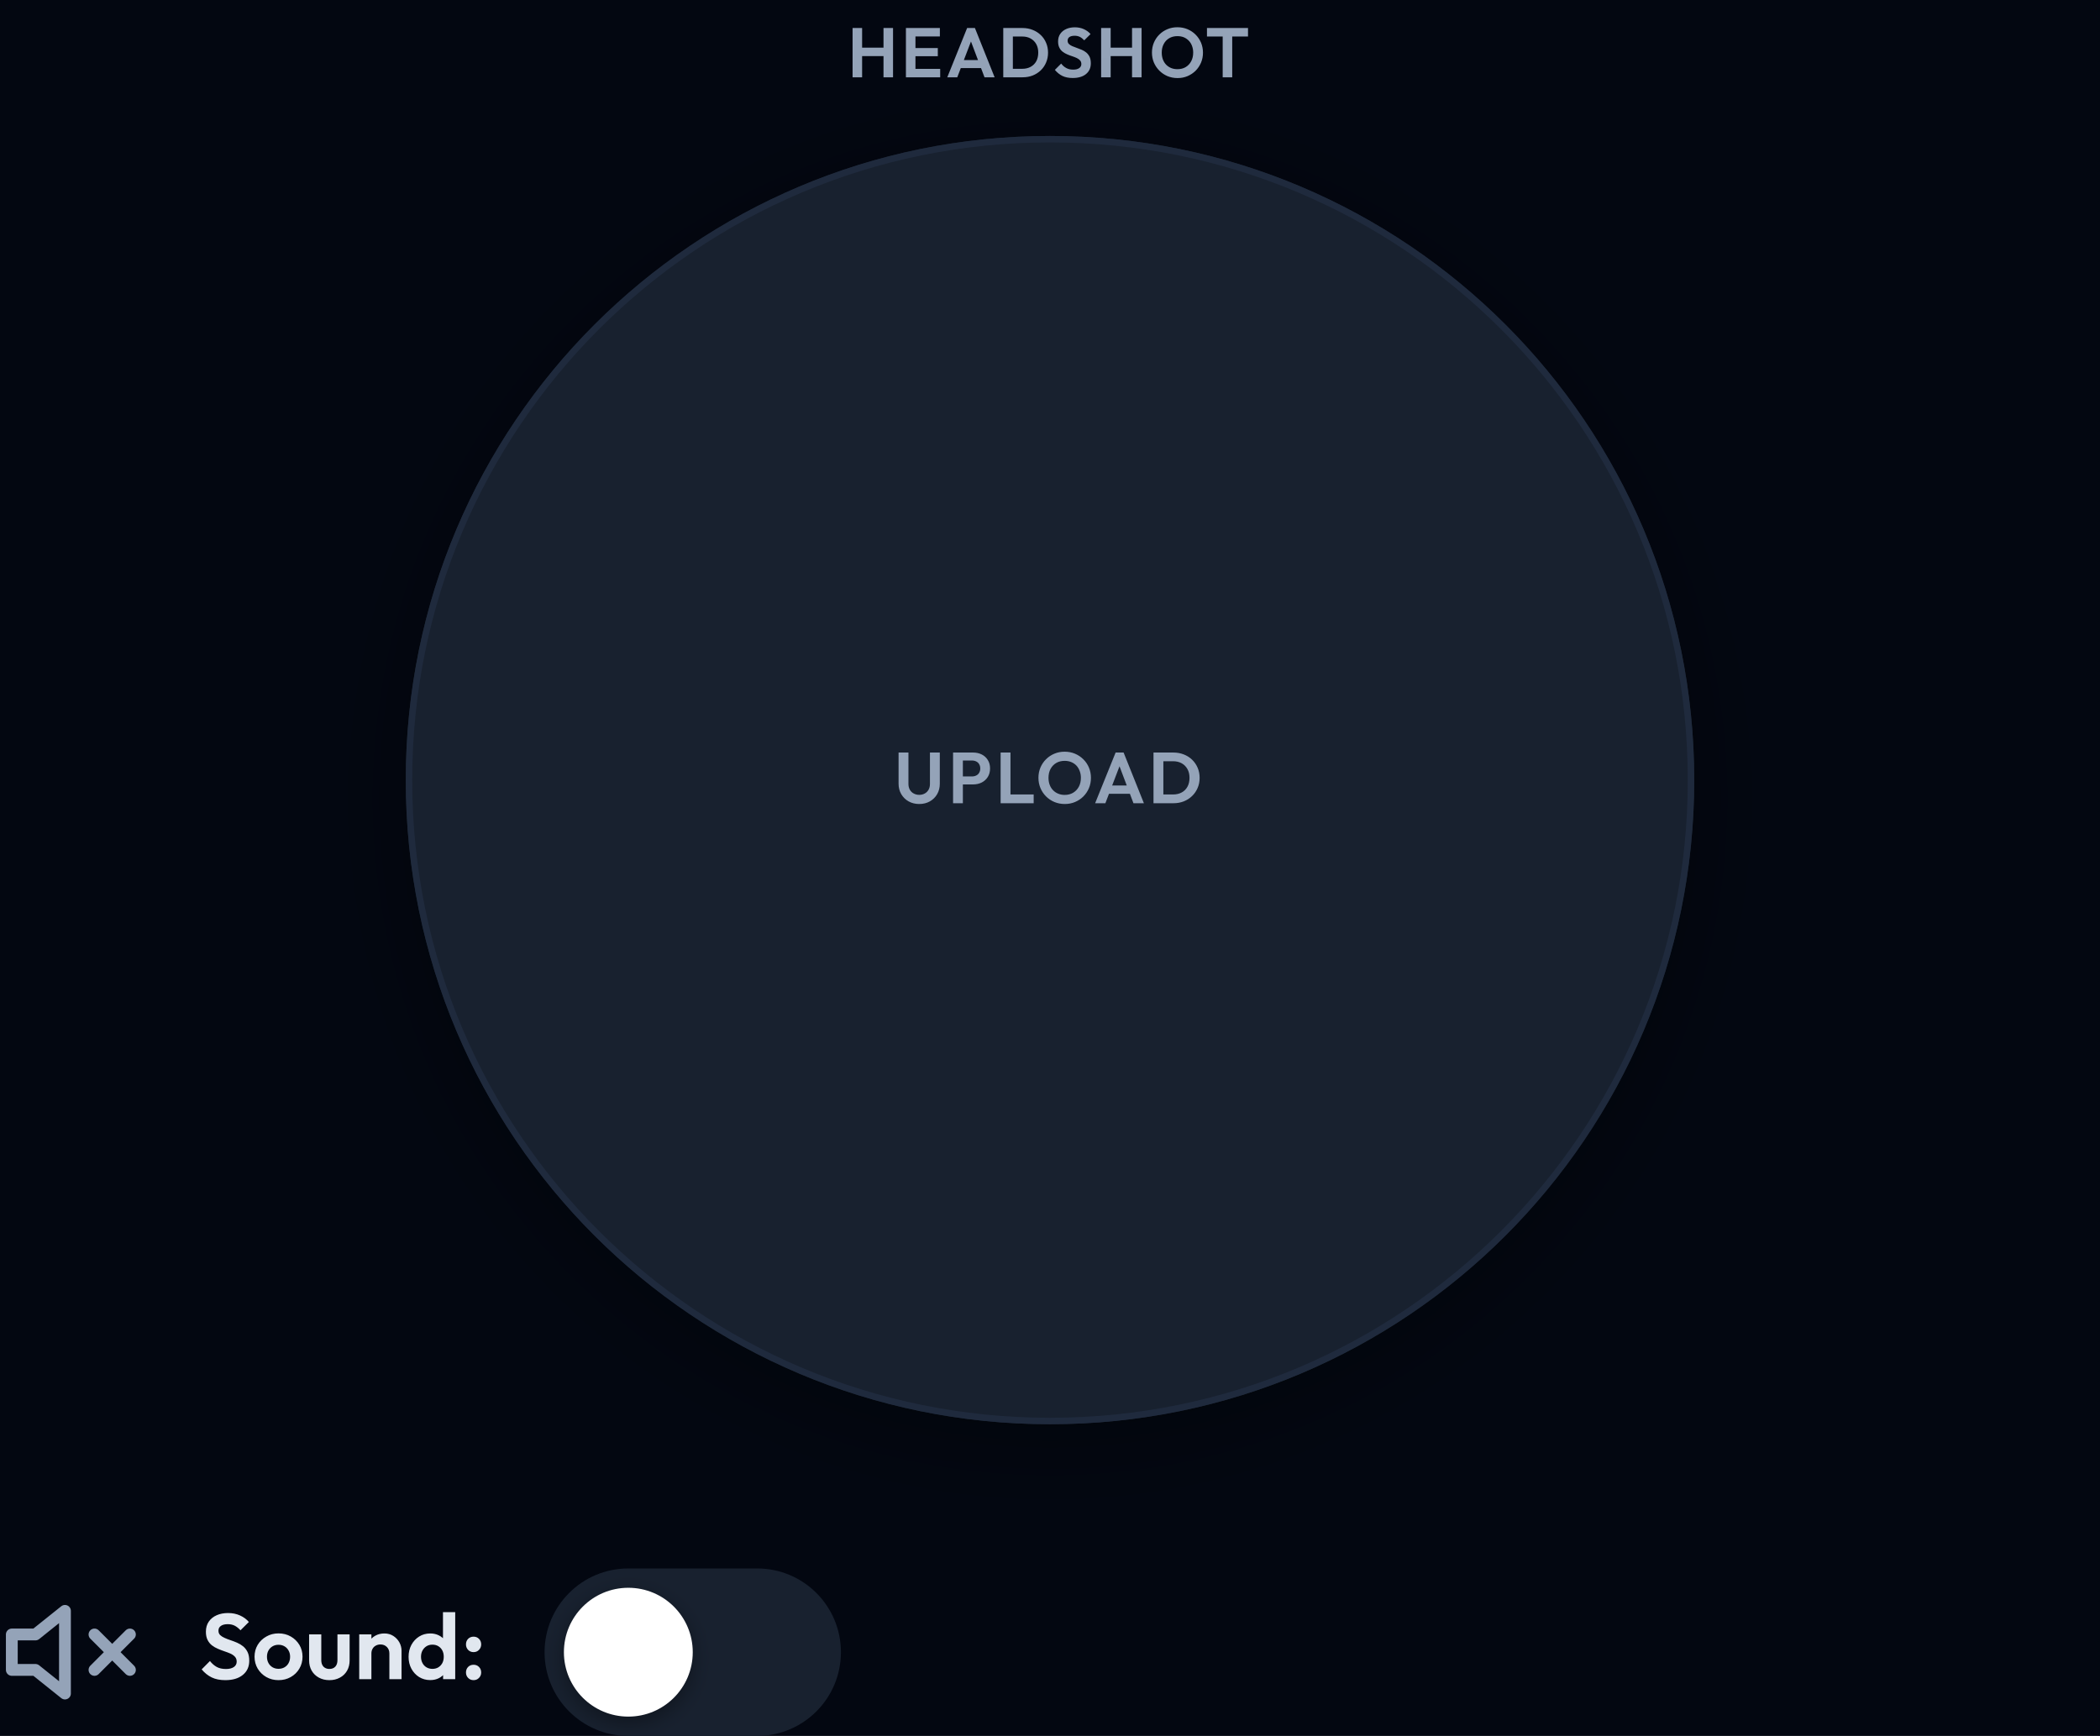
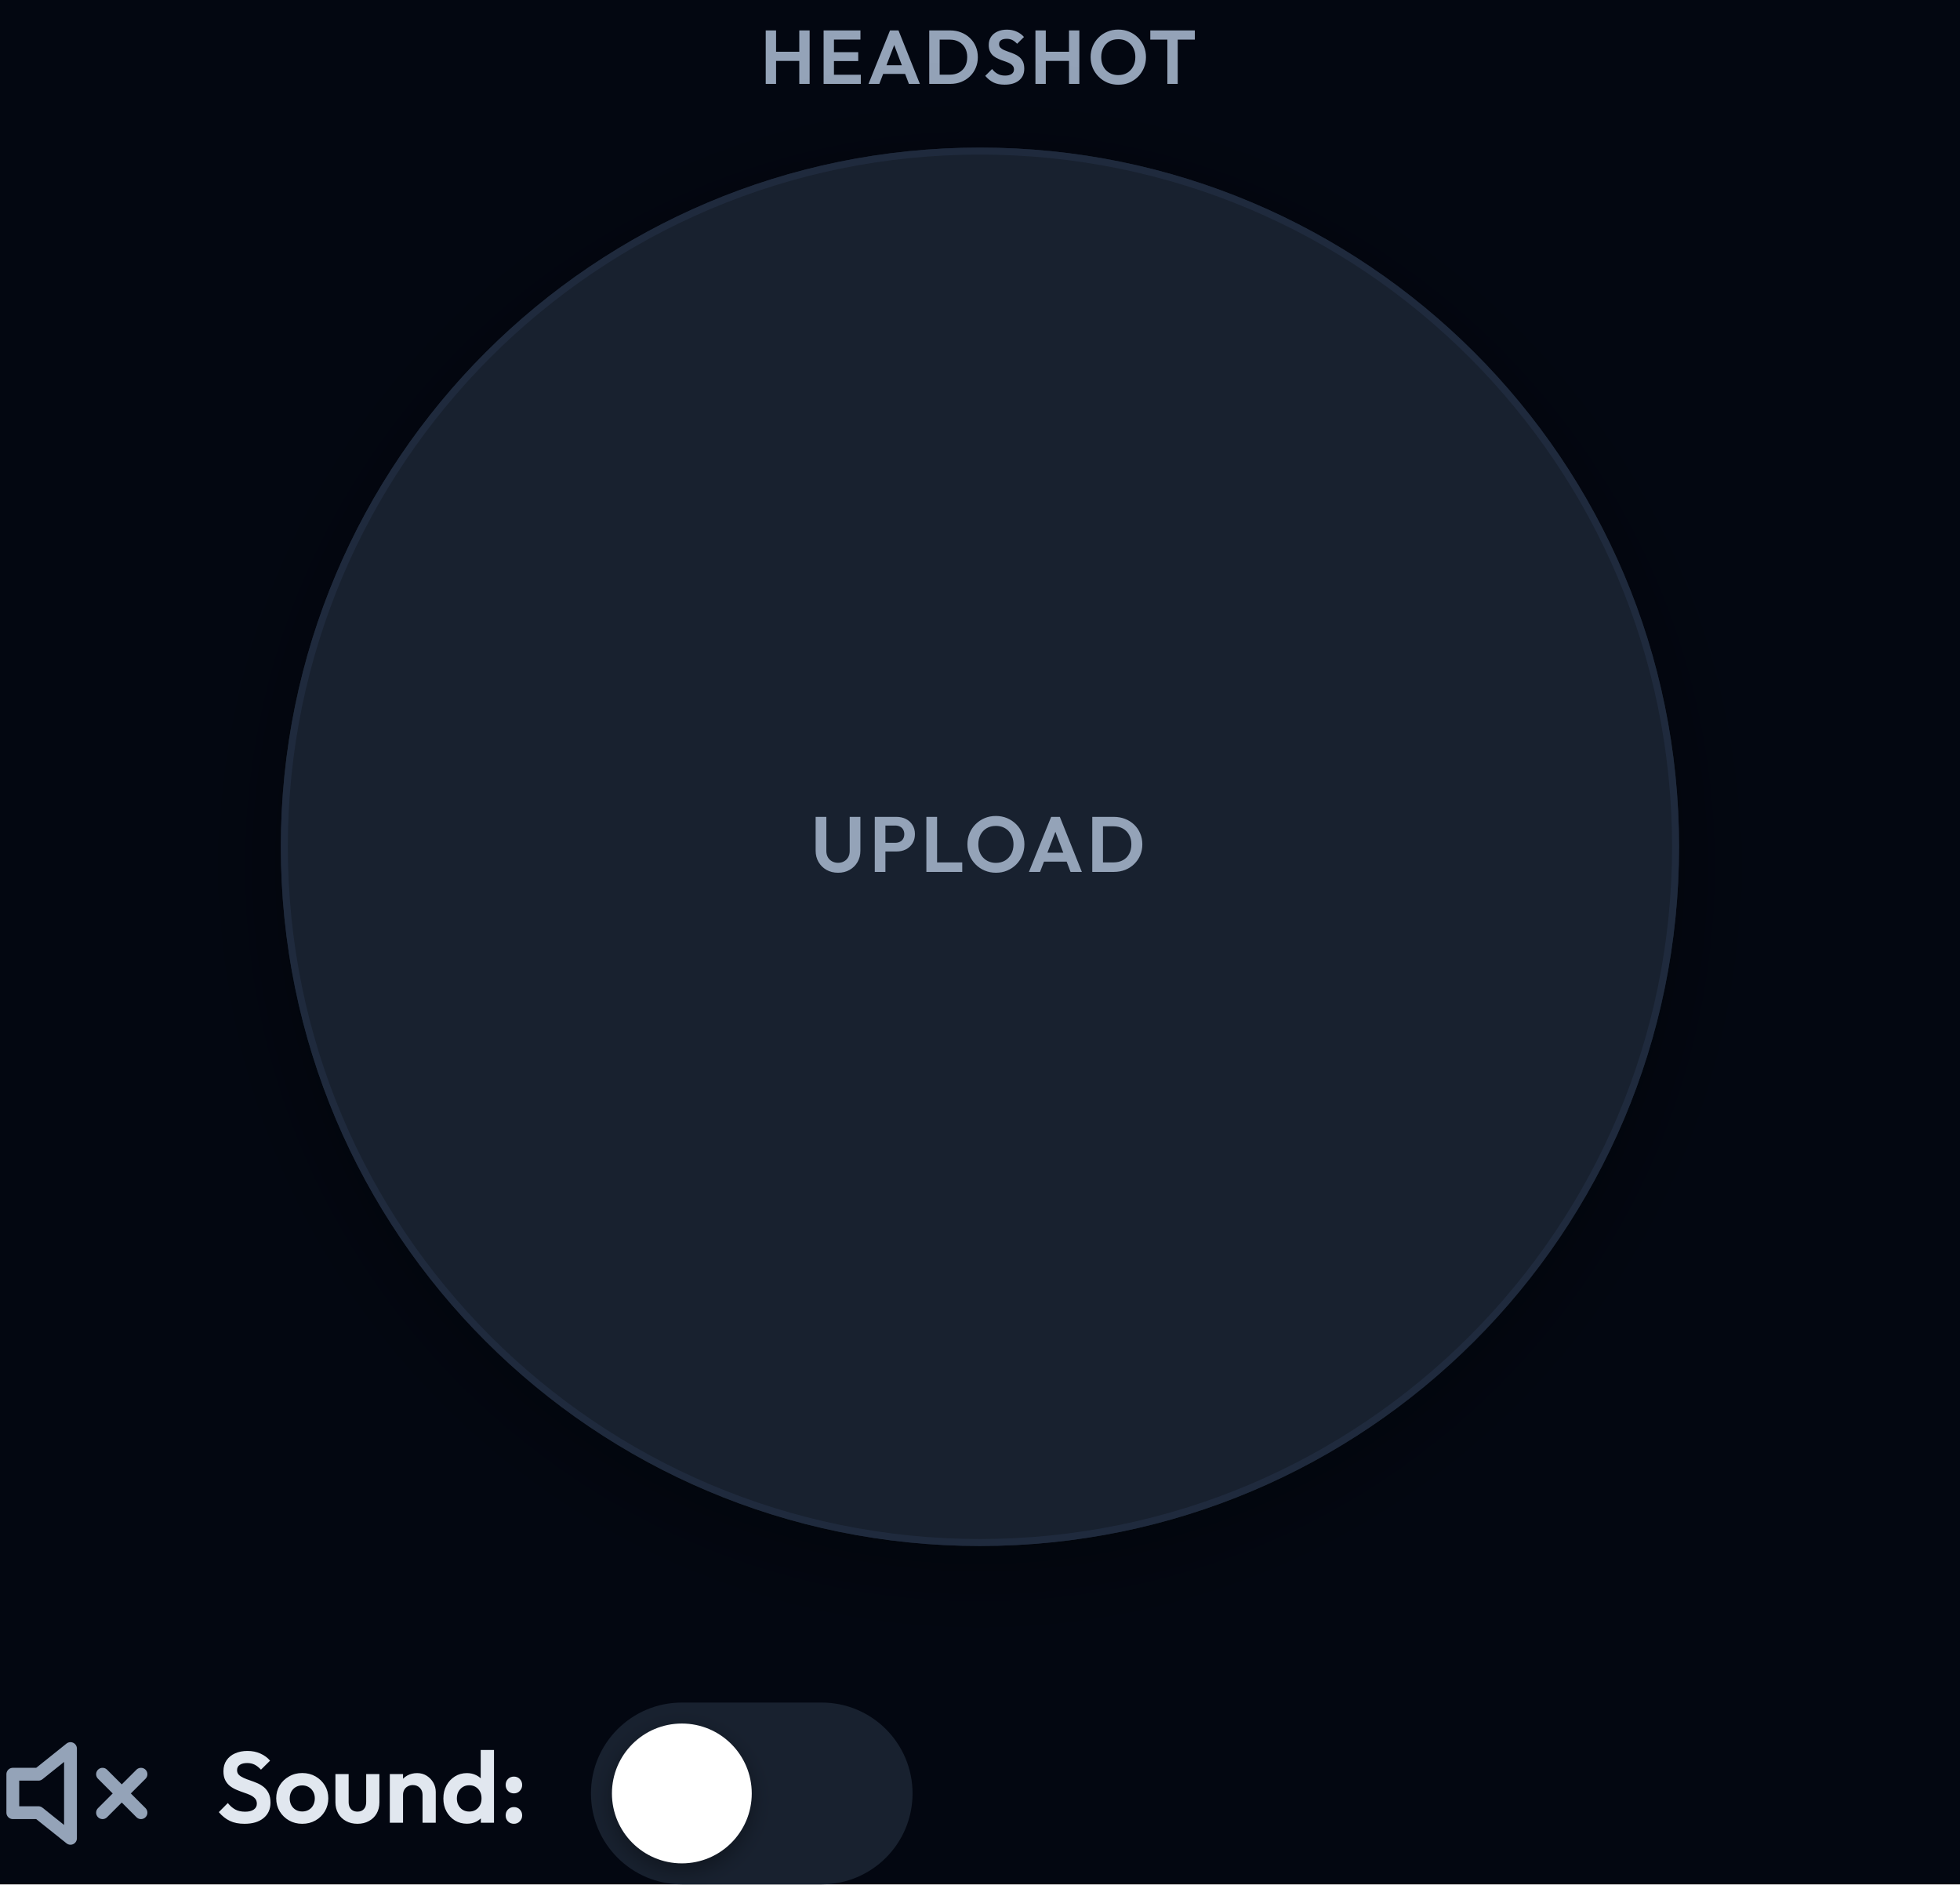
- <svg xmlns="http://www.w3.org/2000/svg" width="325.969" height="269.5" viewBox="0 0 325.969 269.5">
+ <svg xmlns="http://www.w3.org/2000/svg" width="280.359" height="269.5" viewBox="0 0 280.359 269.5">
  <defs>
-     <filter id="shadow-1" filterUnits="userSpaceOnUse" x="33.984" y="-5.091" width="258" height="258">
+     <filter id="shadow-1" filterUnits="userSpaceOnUse" x="11.172" y="-5.091" width="258" height="258">
      <feGaussianBlur in="SourceGraphic" stdDeviation="7" />
    </filter>
    <clipPath id="fcovclip-2" clipPathUnits="userSpaceOnUse">
-       <rect x="62.984" y="21.109" width="200" height="200" rx="100" ry="100" fill="#fff" />
+       <rect x="40.172" y="21.109" width="200" height="200" rx="100" ry="100" fill="#fff" />
    </clipPath>
    <filter id="shadow-3" filterUnits="userSpaceOnUse" x="75.031" y="235" width="45" height="45">
      <feGaussianBlur in="SourceGraphic" stdDeviation="1.5" />
    </filter>
  </defs>
  <g>
    <g>
-       <rect x="0" y="0" width="325.969" height="269.5" fill="rgb(3,7,17)" />
+       <rect x="0" y="0" width="280.359" height="269.5" fill="rgb(3,7,17)" />
      <g>
        <g>
-           <path d="M0.78,0L0.78,-7.65L2.26,-7.65L2.26,0L0.78,0ZM5.58,0L5.58,-7.65L7.06,-7.65L7.06,0L5.58,0ZM1.72,-3.29L1.72,-4.6L6,-4.6L6,-3.29L1.72,-3.29ZM9.06,0L9.06,-7.65L10.54,-7.65L10.54,0L9.06,0ZM10.15,0L10.15,-1.31L14.38,-1.31L14.38,0L10.15,0ZM10.15,-3.27L10.15,-4.54L14.01,-4.54L14.01,-3.27L10.15,-3.27ZM10.15,-6.34L10.15,-7.65L14.33,-7.65L14.33,-6.34L10.15,-6.34ZM15.48,0L18.56,-7.65L19.77,-7.65L22.83,0L21.26,0L18.89,-6.27L19.43,-6.27L17.03,0L15.48,0ZM17.11,-1.43L17.11,-2.67L21.22,-2.67L21.22,-1.43L17.11,-1.43ZM25.18,0L25.18,-1.32L27.13,-1.32Q27.87,-1.32 28.43,-1.63Q28.99,-1.94 29.3,-2.5Q29.6,-3.07 29.6,-3.84Q29.6,-4.59 29.29,-5.15Q28.98,-5.71 28.42,-6.02Q27.87,-6.33 27.13,-6.33L25.15,-6.33L25.15,-7.65L27.16,-7.65Q28.01,-7.65 28.73,-7.36Q29.45,-7.08 29.99,-6.56Q30.53,-6.05 30.82,-5.35Q31.12,-4.66 31.12,-3.82Q31.12,-3 30.82,-2.3Q30.53,-1.6 29.99,-1.08Q29.46,-0.57 28.74,-0.28Q28.02,0 27.18,0L25.18,0ZM24.17,0L24.17,-7.65L25.66,-7.65L25.66,0L24.17,0ZM34.95,0.11Q34.03,0.11 33.37,-0.2Q32.71,-0.52 32.18,-1.15L33.16,-2.13Q33.5,-1.68 33.95,-1.44Q34.39,-1.19 35.03,-1.19Q35.61,-1.19 35.95,-1.42Q36.29,-1.65 36.29,-2.06Q36.29,-2.4 36.09,-2.62Q35.9,-2.84 35.58,-2.99Q35.26,-3.14 34.87,-3.27Q34.48,-3.39 34.1,-3.56Q33.71,-3.72 33.39,-3.97Q33.07,-4.21 32.88,-4.6Q32.68,-4.98 32.68,-5.57Q32.68,-6.26 33.02,-6.75Q33.36,-7.24 33.95,-7.5Q34.53,-7.76 35.28,-7.76Q36.06,-7.76 36.69,-7.47Q37.32,-7.18 37.72,-6.71L36.74,-5.74Q36.4,-6.1 36.05,-6.28Q35.69,-6.45 35.25,-6.45Q34.74,-6.45 34.45,-6.26Q34.16,-6.06 34.16,-5.69Q34.16,-5.37 34.35,-5.18Q34.55,-4.98 34.87,-4.84Q35.19,-4.7 35.57,-4.57Q35.96,-4.44 36.35,-4.27Q36.73,-4.11 37.05,-3.85Q37.37,-3.58 37.57,-3.18Q37.76,-2.77 37.76,-2.17Q37.76,-1.11 37.01,-0.5Q36.26,0.11 34.95,0.11ZM39.36,0L39.36,-7.65L40.84,-7.65L40.84,0L39.36,0ZM44.16,0L44.16,-7.65L45.64,-7.65L45.64,0L44.16,0ZM40.3,-3.29L40.3,-4.6L44.58,-4.6L44.58,-3.29L40.3,-3.29ZM51.23,0.12Q50.39,0.12 49.66,-0.18Q48.94,-0.49 48.4,-1.03Q47.86,-1.57 47.55,-2.29Q47.25,-3.01 47.25,-3.84Q47.25,-4.66 47.55,-5.38Q47.85,-6.09 48.39,-6.63Q48.93,-7.17 49.65,-7.47Q50.36,-7.77 51.2,-7.77Q52.04,-7.77 52.76,-7.47Q53.48,-7.17 54.02,-6.63Q54.56,-6.09 54.87,-5.37Q55.17,-4.65 55.17,-3.82Q55.17,-3 54.87,-2.28Q54.56,-1.56 54.03,-1.02Q53.49,-0.49 52.77,-0.18Q52.06,0.12 51.23,0.12ZM51.2,-1.26Q51.94,-1.26 52.48,-1.58Q53.03,-1.91 53.34,-2.49Q53.65,-3.07 53.65,-3.84Q53.65,-4.4 53.47,-4.87Q53.3,-5.34 52.97,-5.68Q52.64,-6.02 52.2,-6.21Q51.75,-6.39 51.2,-6.39Q50.48,-6.39 49.93,-6.07Q49.38,-5.75 49.08,-5.17Q48.77,-4.6 48.77,-3.84Q48.77,-3.26 48.94,-2.79Q49.12,-2.31 49.44,-1.97Q49.77,-1.63 50.22,-1.44Q50.67,-1.26 51.2,-1.26ZM58.23,0L58.23,-7.49L59.71,-7.49L59.71,0L58.23,0ZM55.79,-6.33L55.79,-7.65L62.16,-7.65L62.16,-6.33L55.79,-6.33Z" transform="translate(131.56,12)" fill="rgb(148,163,184)" stroke-width="1px" />
+           <path d="M0.78,0L0.78,-7.65L2.26,-7.65L2.26,0L0.78,0ZM5.58,0L5.58,-7.65L7.06,-7.65L7.06,0L5.58,0ZM1.72,-3.29L1.72,-4.6L6,-4.6L6,-3.29L1.72,-3.29ZM9.06,0L9.06,-7.65L10.54,-7.65L10.54,0L9.06,0ZM10.15,0L10.15,-1.31L14.38,-1.31L14.38,0L10.15,0ZM10.15,-3.27L10.15,-4.54L14.01,-4.54L14.01,-3.27L10.15,-3.27ZM10.15,-6.34L10.15,-7.65L14.33,-7.65L14.33,-6.34L10.15,-6.34ZM15.48,0L18.56,-7.65L19.77,-7.65L22.83,0L21.26,0L18.89,-6.27L19.43,-6.27L17.03,0L15.48,0ZM17.11,-1.43L17.11,-2.67L21.22,-2.67L21.22,-1.43L17.11,-1.43ZM25.18,0L25.18,-1.32L27.13,-1.32Q27.87,-1.32 28.43,-1.63Q28.99,-1.94 29.3,-2.5Q29.6,-3.07 29.6,-3.84Q29.6,-4.59 29.29,-5.15Q28.98,-5.71 28.42,-6.02Q27.87,-6.33 27.13,-6.33L25.15,-6.33L25.15,-7.65L27.16,-7.65Q28.01,-7.65 28.73,-7.36Q29.45,-7.08 29.99,-6.56Q30.53,-6.05 30.82,-5.35Q31.12,-4.66 31.12,-3.82Q31.12,-3 30.82,-2.3Q30.53,-1.6 29.99,-1.08Q29.46,-0.57 28.74,-0.28Q28.02,0 27.18,0L25.18,0ZM24.17,0L24.17,-7.65L25.66,-7.65L25.66,0L24.17,0ZM34.95,0.11Q34.03,0.11 33.37,-0.2Q32.71,-0.52 32.18,-1.15L33.16,-2.13Q33.5,-1.68 33.95,-1.44Q34.39,-1.19 35.03,-1.19Q35.61,-1.19 35.95,-1.42Q36.29,-1.65 36.29,-2.06Q36.29,-2.4 36.09,-2.62Q35.9,-2.84 35.58,-2.99Q35.26,-3.14 34.87,-3.27Q34.48,-3.39 34.1,-3.56Q33.71,-3.72 33.39,-3.97Q33.07,-4.21 32.88,-4.6Q32.68,-4.98 32.68,-5.57Q32.68,-6.26 33.02,-6.75Q33.36,-7.24 33.95,-7.5Q34.53,-7.76 35.28,-7.76Q36.06,-7.76 36.69,-7.47Q37.32,-7.18 37.72,-6.71L36.74,-5.74Q36.4,-6.1 36.05,-6.28Q35.69,-6.45 35.25,-6.45Q34.74,-6.45 34.45,-6.26Q34.16,-6.06 34.16,-5.69Q34.16,-5.37 34.35,-5.18Q34.55,-4.98 34.87,-4.84Q35.19,-4.7 35.57,-4.57Q35.96,-4.44 36.35,-4.27Q36.73,-4.11 37.05,-3.85Q37.37,-3.58 37.57,-3.18Q37.76,-2.77 37.76,-2.17Q37.76,-1.11 37.01,-0.5Q36.26,0.11 34.95,0.11ZM39.36,0L39.36,-7.65L40.84,-7.65L40.84,0L39.36,0ZM44.16,0L44.16,-7.65L45.64,-7.65L45.64,0L44.16,0ZM40.3,-3.29L40.3,-4.6L44.58,-4.6L44.58,-3.29L40.3,-3.29ZM51.23,0.12Q50.39,0.12 49.66,-0.18Q48.94,-0.49 48.4,-1.03Q47.86,-1.57 47.55,-2.29Q47.25,-3.01 47.25,-3.84Q47.25,-4.66 47.55,-5.38Q47.85,-6.09 48.39,-6.63Q48.93,-7.17 49.65,-7.47Q50.36,-7.77 51.2,-7.77Q52.04,-7.77 52.76,-7.47Q53.48,-7.17 54.02,-6.63Q54.56,-6.09 54.87,-5.37Q55.17,-4.65 55.17,-3.82Q55.17,-3 54.87,-2.28Q54.56,-1.56 54.03,-1.02Q53.49,-0.49 52.77,-0.18Q52.06,0.12 51.23,0.12ZM51.2,-1.26Q51.94,-1.26 52.48,-1.58Q53.03,-1.91 53.34,-2.49Q53.65,-3.07 53.65,-3.84Q53.65,-4.4 53.47,-4.87Q53.3,-5.34 52.97,-5.68Q52.64,-6.02 52.2,-6.21Q51.75,-6.39 51.2,-6.39Q50.48,-6.39 49.93,-6.07Q49.38,-5.75 49.08,-5.17Q48.77,-4.6 48.77,-3.84Q48.77,-3.26 48.94,-2.79Q49.12,-2.31 49.44,-1.97Q49.77,-1.63 50.22,-1.44Q50.67,-1.26 51.2,-1.26ZM58.23,0L58.23,-7.49L59.71,-7.49L59.71,0L58.23,0ZM55.79,-6.33L55.79,-7.65L62.16,-7.65L62.16,-6.33L55.79,-6.33Z" transform="translate(108.75,12)" fill="rgb(148,163,184)" stroke-width="1px" />
        </g>
      </g>
      <g>
        <g>
          <g>
            <g>
              <svg viewBox="0 0 24 24" width="22" height="22" fill="none" stroke="currentColor" stroke-width="2" stroke-linecap="round" stroke-linejoin="round" aria-hidden="true" color="rgb(148, 163, 184)" x="0" y="245.5">
                <polygon points="11 5 6 9 2 9 2 15 6 15 11 19 11 5" />
                <line x1="22" x2="16" y1="9" y2="15" />
                <line x1="16" x2="22" y1="9" y2="15" />
              </svg>
            </g>
          </g>
          <g>
            <path d="M3.97,0.15Q2.74,0.15 1.87,-0.27Q1,-0.69 0.3,-1.52L1.59,-2.82Q2.05,-2.23 2.64,-1.9Q3.22,-1.58 4.07,-1.58Q4.84,-1.58 5.29,-1.88Q5.74,-2.19 5.74,-2.72Q5.74,-3.18 5.48,-3.47Q5.22,-3.76 4.8,-3.96Q4.37,-4.15 3.86,-4.32Q3.35,-4.49 2.84,-4.71Q2.33,-4.92 1.9,-5.25Q1.48,-5.58 1.22,-6.09Q0.96,-6.6 0.96,-7.37Q0.96,-8.29 1.41,-8.94Q1.86,-9.59 2.64,-9.93Q3.41,-10.27 4.4,-10.27Q5.43,-10.27 6.26,-9.89Q7.1,-9.51 7.63,-8.88L6.33,-7.59Q5.89,-8.07 5.42,-8.31Q4.95,-8.54 4.36,-8.54Q3.68,-8.54 3.3,-8.28Q2.91,-8.02 2.91,-7.53Q2.91,-7.11 3.17,-6.85Q3.43,-6.6 3.86,-6.41Q4.28,-6.22 4.79,-6.05Q5.3,-5.88 5.81,-5.66Q6.32,-5.44 6.75,-5.09Q7.17,-4.74 7.43,-4.21Q7.69,-3.67 7.69,-2.87Q7.69,-1.47 6.69,-0.66Q5.7,0.15 3.97,0.15ZM12.23,0.15Q11.19,0.15 10.34,-0.33Q9.5,-0.81 9,-1.64Q8.51,-2.47 8.51,-3.49Q8.51,-4.51 9,-5.33Q9.49,-6.14 10.34,-6.62Q11.18,-7.11 12.23,-7.11Q13.29,-7.11 14.13,-6.63Q14.97,-6.15 15.47,-5.33Q15.96,-4.51 15.96,-3.49Q15.96,-2.47 15.47,-1.64Q14.98,-0.81 14.13,-0.33Q13.29,0.15 12.23,0.15ZM12.23,-1.61Q12.76,-1.61 13.17,-1.85Q13.58,-2.09 13.8,-2.51Q14.03,-2.94 14.03,-3.49Q14.03,-4.04 13.79,-4.45Q13.56,-4.87 13.16,-5.1Q12.76,-5.34 12.23,-5.34Q11.71,-5.34 11.3,-5.1Q10.9,-4.86 10.67,-4.45Q10.44,-4.03 10.44,-3.48Q10.44,-2.94 10.67,-2.51Q10.9,-2.09 11.3,-1.85Q11.71,-1.61 12.23,-1.61ZM20.13,0.15Q19.21,0.15 18.5,-0.24Q17.78,-0.63 17.38,-1.32Q16.98,-2.02 16.98,-2.92L16.98,-6.96L18.87,-6.96L18.87,-2.97Q18.87,-2.53 19.02,-2.23Q19.17,-1.92 19.45,-1.76Q19.74,-1.59 20.13,-1.59Q20.72,-1.59 21.05,-1.95Q21.38,-2.31 21.38,-2.97L21.38,-6.96L23.27,-6.96L23.27,-2.92Q23.27,-2.01 22.87,-1.31Q22.47,-0.62 21.76,-0.24Q21.05,0.15 20.13,0.15ZM29.44,0L29.44,-3.99Q29.44,-4.61 29.05,-5Q28.66,-5.39 28.06,-5.39Q27.65,-5.39 27.33,-5.21Q27.01,-5.04 26.83,-4.72Q26.65,-4.4 26.65,-3.99L25.92,-4.37Q25.92,-5.18 26.27,-5.79Q26.63,-6.4 27.25,-6.75Q27.88,-7.1 28.67,-7.1Q29.44,-7.1 30.04,-6.72Q30.64,-6.34 30.99,-5.72Q31.33,-5.1 31.33,-4.41L31.33,0L29.44,0ZM24.76,0L24.76,-6.96L26.65,-6.96L26.65,0L24.76,0ZM35.79,0.14Q34.83,0.14 34.06,-0.33Q33.3,-0.81 32.86,-1.62Q32.42,-2.44 32.42,-3.47Q32.42,-4.51 32.86,-5.33Q33.3,-6.14 34.06,-6.62Q34.82,-7.1 35.79,-7.1Q36.54,-7.1 37.14,-6.79Q37.74,-6.49 38.11,-5.95Q38.48,-5.41 38.51,-4.73L38.51,-2.26Q38.48,-1.58 38.12,-1.03Q37.75,-0.49 37.15,-0.17Q36.54,0.14 35.79,0.14ZM36.12,-1.6Q36.65,-1.6 37.04,-1.84Q37.43,-2.08 37.66,-2.5Q37.88,-2.92 37.88,-3.48Q37.88,-4.04 37.66,-4.46Q37.44,-4.88 37.04,-5.12Q36.65,-5.36 36.12,-5.36Q35.6,-5.36 35.21,-5.12Q34.81,-4.87 34.58,-4.45Q34.35,-4.03 34.35,-3.48Q34.35,-2.93 34.58,-2.5Q34.8,-2.08 35.2,-1.84Q35.61,-1.6 36.12,-1.6ZM39.66,0L37.78,0L37.78,-1.87L38.08,-3.56L37.76,-5.25L37.76,-10.41L39.66,-10.41L39.66,0ZM42.51,0.15Q42,0.15 41.66,-0.2Q41.33,-0.54 41.33,-1.04Q41.33,-1.56 41.66,-1.9Q42,-2.24 42.51,-2.24Q43.02,-2.24 43.35,-1.9Q43.69,-1.56 43.69,-1.04Q43.69,-0.54 43.35,-0.2Q43.02,0.15 42.51,0.15ZM42.51,-4.2Q42,-4.2 41.66,-4.55Q41.33,-4.9 41.33,-5.4Q41.33,-5.92 41.66,-6.26Q42,-6.6 42.51,-6.6Q43.02,-6.6 43.35,-6.26Q43.69,-5.92 43.69,-5.4Q43.69,-4.9 43.35,-4.55Q43.02,-4.2 42.51,-4.2Z" transform="translate(31,260.69)" fill="rgb(225,231,239)" stroke-width="1px" />
          </g>
        </g>
      </g>
      <g>
-         <rect x="62.984" y="23.909" width="200" height="200" rx="100" ry="100" fill="rgba(0,0,0,0.333)" filter="url(#shadow-1)" />
-         <rect x="62.984" y="21.109" width="200" height="200" rx="100" ry="100" fill="rgb(24,33,47)" />
-         <rect x="63.484" y="21.609" width="199" height="199" rx="99.5" ry="99.5" fill="none" stroke="rgb(31,42,61)" stroke-width="1" />
+         <rect x="40.172" y="23.909" width="200" height="200" rx="100" ry="100" fill="rgba(0,0,0,0.333)" filter="url(#shadow-1)" />
+         <rect x="40.172" y="21.109" width="200" height="200" rx="100" ry="100" fill="rgb(24,33,47)" />
+         <rect x="40.672" y="21.609" width="199" height="199" rx="99.5" ry="99.5" fill="none" stroke="rgb(31,42,61)" stroke-width="1" />
      </g>
      <g clip-path="url(#fcovclip-2)">
        <g>
-           <path d="M3.91,0.12Q2.98,0.12 2.25,-0.29Q1.53,-0.7 1.11,-1.42Q0.7,-2.13 0.7,-3.04L0.7,-7.87L2.23,-7.87L2.23,-3Q2.23,-2.48 2.45,-2.09Q2.67,-1.71 3.05,-1.51Q3.44,-1.3 3.91,-1.3Q4.39,-1.3 4.76,-1.51Q5.13,-1.71 5.35,-2.09Q5.57,-2.47 5.57,-2.99L5.57,-7.87L7.1,-7.87L7.1,-3.03Q7.1,-2.12 6.69,-1.41Q6.28,-0.7 5.56,-0.29Q4.84,0.12 3.91,0.12ZM10.28,-2.92L10.28,-4.16L12.11,-4.16Q12.47,-4.16 12.76,-4.31Q13.05,-4.45 13.21,-4.73Q13.38,-5.01 13.38,-5.4Q13.38,-5.78 13.21,-6.06Q13.05,-6.34 12.76,-6.48Q12.47,-6.63 12.11,-6.63L10.28,-6.63L10.28,-7.87L12.27,-7.87Q13.01,-7.87 13.61,-7.57Q14.21,-7.27 14.55,-6.71Q14.9,-6.16 14.9,-5.4Q14.9,-4.64 14.55,-4.08Q14.21,-3.53 13.61,-3.22Q13.01,-2.92 12.27,-2.92L10.28,-2.92ZM9.16,0L9.16,-7.87L10.68,-7.87L10.68,0L9.16,0ZM16.54,0L16.54,-7.87L18.07,-7.87L18.07,0L16.54,0ZM17.66,0L17.66,-1.36L21.67,-1.36L21.67,0L17.66,0ZM26.5,0.12Q25.64,0.12 24.89,-0.19Q24.15,-0.5 23.59,-1.06Q23.03,-1.62 22.72,-2.36Q22.41,-3.1 22.41,-3.95Q22.41,-4.8 22.72,-5.54Q23.03,-6.27 23.58,-6.82Q24.14,-7.38 24.88,-7.69Q25.61,-8 26.48,-8Q27.34,-8 28.08,-7.69Q28.82,-7.38 29.38,-6.82Q29.94,-6.27 30.25,-5.53Q30.56,-4.79 30.56,-3.94Q30.56,-3.09 30.25,-2.35Q29.94,-1.61 29.38,-1.05Q28.83,-0.5 28.09,-0.19Q27.36,0.12 26.5,0.12ZM26.48,-1.29Q27.23,-1.29 27.8,-1.63Q28.36,-1.97 28.68,-2.56Q29,-3.16 29,-3.95Q29,-4.53 28.81,-5.01Q28.63,-5.5 28.3,-5.85Q27.96,-6.2 27.5,-6.39Q27.04,-6.58 26.48,-6.58Q25.73,-6.58 25.17,-6.25Q24.61,-5.92 24.29,-5.33Q23.97,-4.73 23.97,-3.95Q23.97,-3.36 24.15,-2.87Q24.33,-2.38 24.67,-2.03Q25,-1.68 25.46,-1.49Q25.93,-1.29 26.48,-1.29ZM31.21,0L34.39,-7.87L35.63,-7.87L38.78,0L37.16,0L34.72,-6.46L35.27,-6.46L32.8,0L31.21,0ZM32.89,-1.47L32.89,-2.75L37.13,-2.75L37.13,-1.47L32.89,-1.47ZM41.31,0L41.31,-1.36L43.32,-1.36Q44.08,-1.36 44.66,-1.68Q45.23,-1.99 45.55,-2.58Q45.86,-3.16 45.86,-3.95Q45.86,-4.73 45.54,-5.3Q45.22,-5.88 44.65,-6.2Q44.07,-6.52 43.32,-6.52L41.28,-6.52L41.28,-7.87L43.35,-7.87Q44.22,-7.87 44.96,-7.58Q45.71,-7.29 46.26,-6.76Q46.81,-6.23 47.12,-5.51Q47.43,-4.79 47.43,-3.94Q47.43,-3.09 47.12,-2.37Q46.81,-1.65 46.26,-1.12Q45.72,-0.59 44.97,-0.29Q44.23,0 43.37,0L41.31,0ZM40.27,0L40.27,-7.87L41.8,-7.87L41.8,0L40.27,0Z" transform="translate(138.78,124.7)" fill="rgb(148,163,184)" stroke-width="1px" />
+           <path d="M3.91,0.12Q2.98,0.12 2.25,-0.29Q1.53,-0.7 1.11,-1.42Q0.7,-2.13 0.7,-3.04L0.7,-7.87L2.23,-7.87L2.23,-3Q2.23,-2.48 2.45,-2.09Q2.67,-1.71 3.05,-1.51Q3.44,-1.3 3.91,-1.3Q4.39,-1.3 4.76,-1.51Q5.13,-1.71 5.35,-2.09Q5.57,-2.47 5.57,-2.99L5.57,-7.87L7.1,-7.87L7.1,-3.03Q7.1,-2.12 6.69,-1.41Q6.28,-0.7 5.56,-0.29Q4.84,0.12 3.91,0.12ZM10.28,-2.92L10.28,-4.16L12.11,-4.16Q12.47,-4.16 12.76,-4.31Q13.05,-4.45 13.21,-4.73Q13.38,-5.01 13.38,-5.4Q13.38,-5.78 13.21,-6.06Q13.05,-6.34 12.76,-6.48Q12.47,-6.63 12.11,-6.63L10.28,-6.63L10.28,-7.87L12.27,-7.87Q13.01,-7.87 13.61,-7.57Q14.21,-7.27 14.55,-6.71Q14.9,-6.16 14.9,-5.4Q14.9,-4.64 14.55,-4.08Q14.21,-3.53 13.61,-3.22Q13.01,-2.92 12.27,-2.92L10.28,-2.92ZM9.16,0L9.16,-7.87L10.68,-7.87L10.68,0L9.16,0ZM16.54,0L16.54,-7.87L18.07,-7.87L18.07,0L16.54,0ZM17.66,0L17.66,-1.36L21.67,-1.36L21.67,0L17.66,0ZM26.5,0.12Q25.64,0.12 24.89,-0.19Q24.15,-0.5 23.59,-1.06Q23.03,-1.62 22.72,-2.36Q22.41,-3.1 22.41,-3.95Q22.41,-4.8 22.72,-5.54Q23.03,-6.27 23.58,-6.82Q24.14,-7.38 24.88,-7.69Q25.61,-8 26.48,-8Q27.34,-8 28.08,-7.69Q28.82,-7.38 29.38,-6.82Q29.94,-6.27 30.25,-5.53Q30.56,-4.79 30.56,-3.94Q30.56,-3.09 30.25,-2.35Q29.94,-1.61 29.38,-1.05Q28.83,-0.5 28.09,-0.19Q27.36,0.12 26.5,0.12ZM26.48,-1.29Q27.23,-1.29 27.8,-1.63Q28.36,-1.97 28.68,-2.56Q29,-3.16 29,-3.95Q29,-4.53 28.81,-5.01Q28.63,-5.5 28.3,-5.85Q27.96,-6.2 27.5,-6.39Q27.04,-6.58 26.48,-6.58Q25.73,-6.58 25.17,-6.25Q24.61,-5.92 24.29,-5.33Q23.97,-4.73 23.97,-3.95Q23.97,-3.36 24.15,-2.87Q24.33,-2.38 24.67,-2.03Q25,-1.68 25.46,-1.49Q25.93,-1.29 26.48,-1.29ZM31.21,0L34.39,-7.87L35.63,-7.87L38.78,0L37.16,0L34.72,-6.46L35.27,-6.46L32.8,0L31.21,0ZM32.89,-1.47L32.89,-2.75L37.13,-2.75L37.13,-1.47L32.89,-1.47ZM41.31,0L41.31,-1.36L43.32,-1.36Q44.08,-1.36 44.66,-1.68Q45.23,-1.99 45.55,-2.58Q45.86,-3.16 45.86,-3.95Q45.86,-4.73 45.54,-5.3Q45.22,-5.88 44.65,-6.2Q44.07,-6.52 43.32,-6.52L41.28,-6.52L41.28,-7.87L43.35,-7.87Q44.22,-7.87 44.96,-7.58Q45.71,-7.29 46.26,-6.76Q46.81,-6.23 47.12,-5.51Q47.43,-4.79 47.43,-3.94Q47.43,-3.09 47.12,-2.37Q46.81,-1.65 46.26,-1.12Q45.72,-0.59 44.97,-0.29Q44.23,0 43.37,0L41.31,0ZM40.27,0L40.27,-7.87L41.8,-7.87L41.8,0L40.27,0Z" transform="translate(115.97,124.7)" fill="rgb(148,163,184)" stroke-width="1px" />
        </g>
      </g>
      <g>
        <rect x="84.531" y="243.5" width="46" height="26" rx="13" ry="13" fill="rgb(24,33,47)" />
      </g>
      <g>
        <rect x="87.531" y="247.5" width="20" height="20" rx="10" ry="10" fill="rgba(0,0,0,0.35)" filter="url(#shadow-3)" />
        <rect x="87.531" y="246.5" width="20" height="20" rx="10" ry="10" fill="rgb(255,255,255)" />
      </g>
    </g>
  </g>
</svg>
